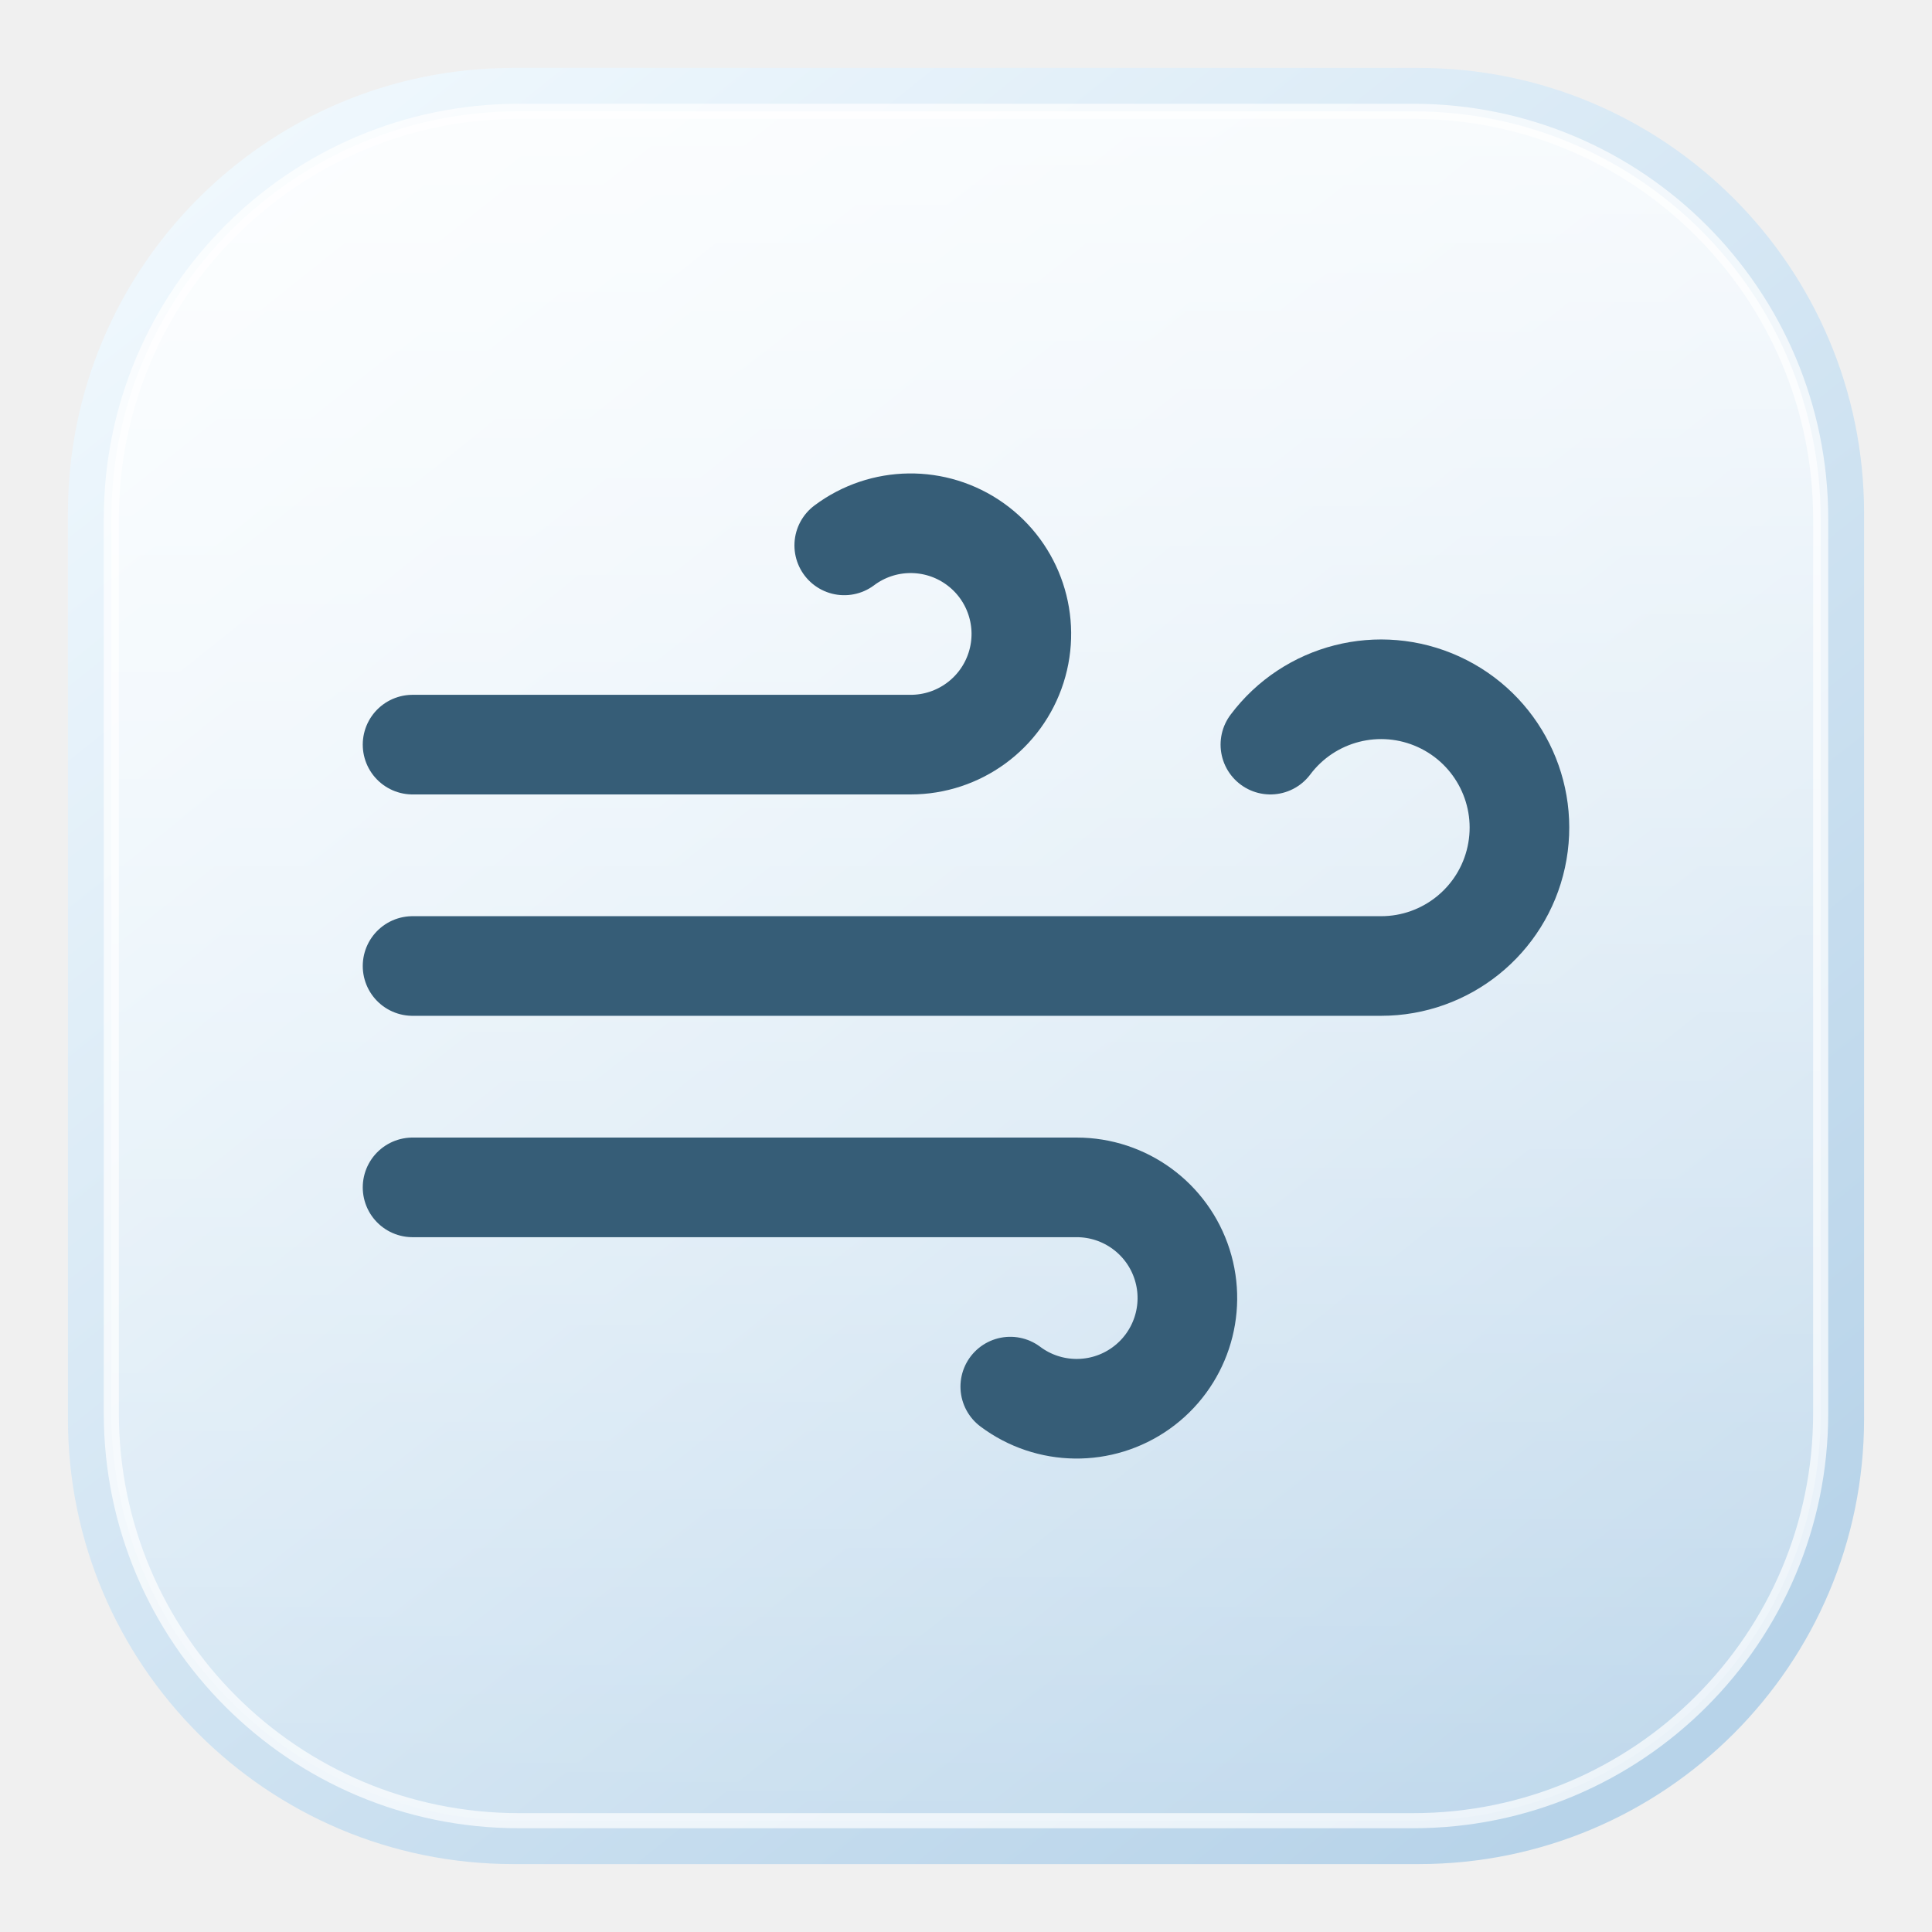
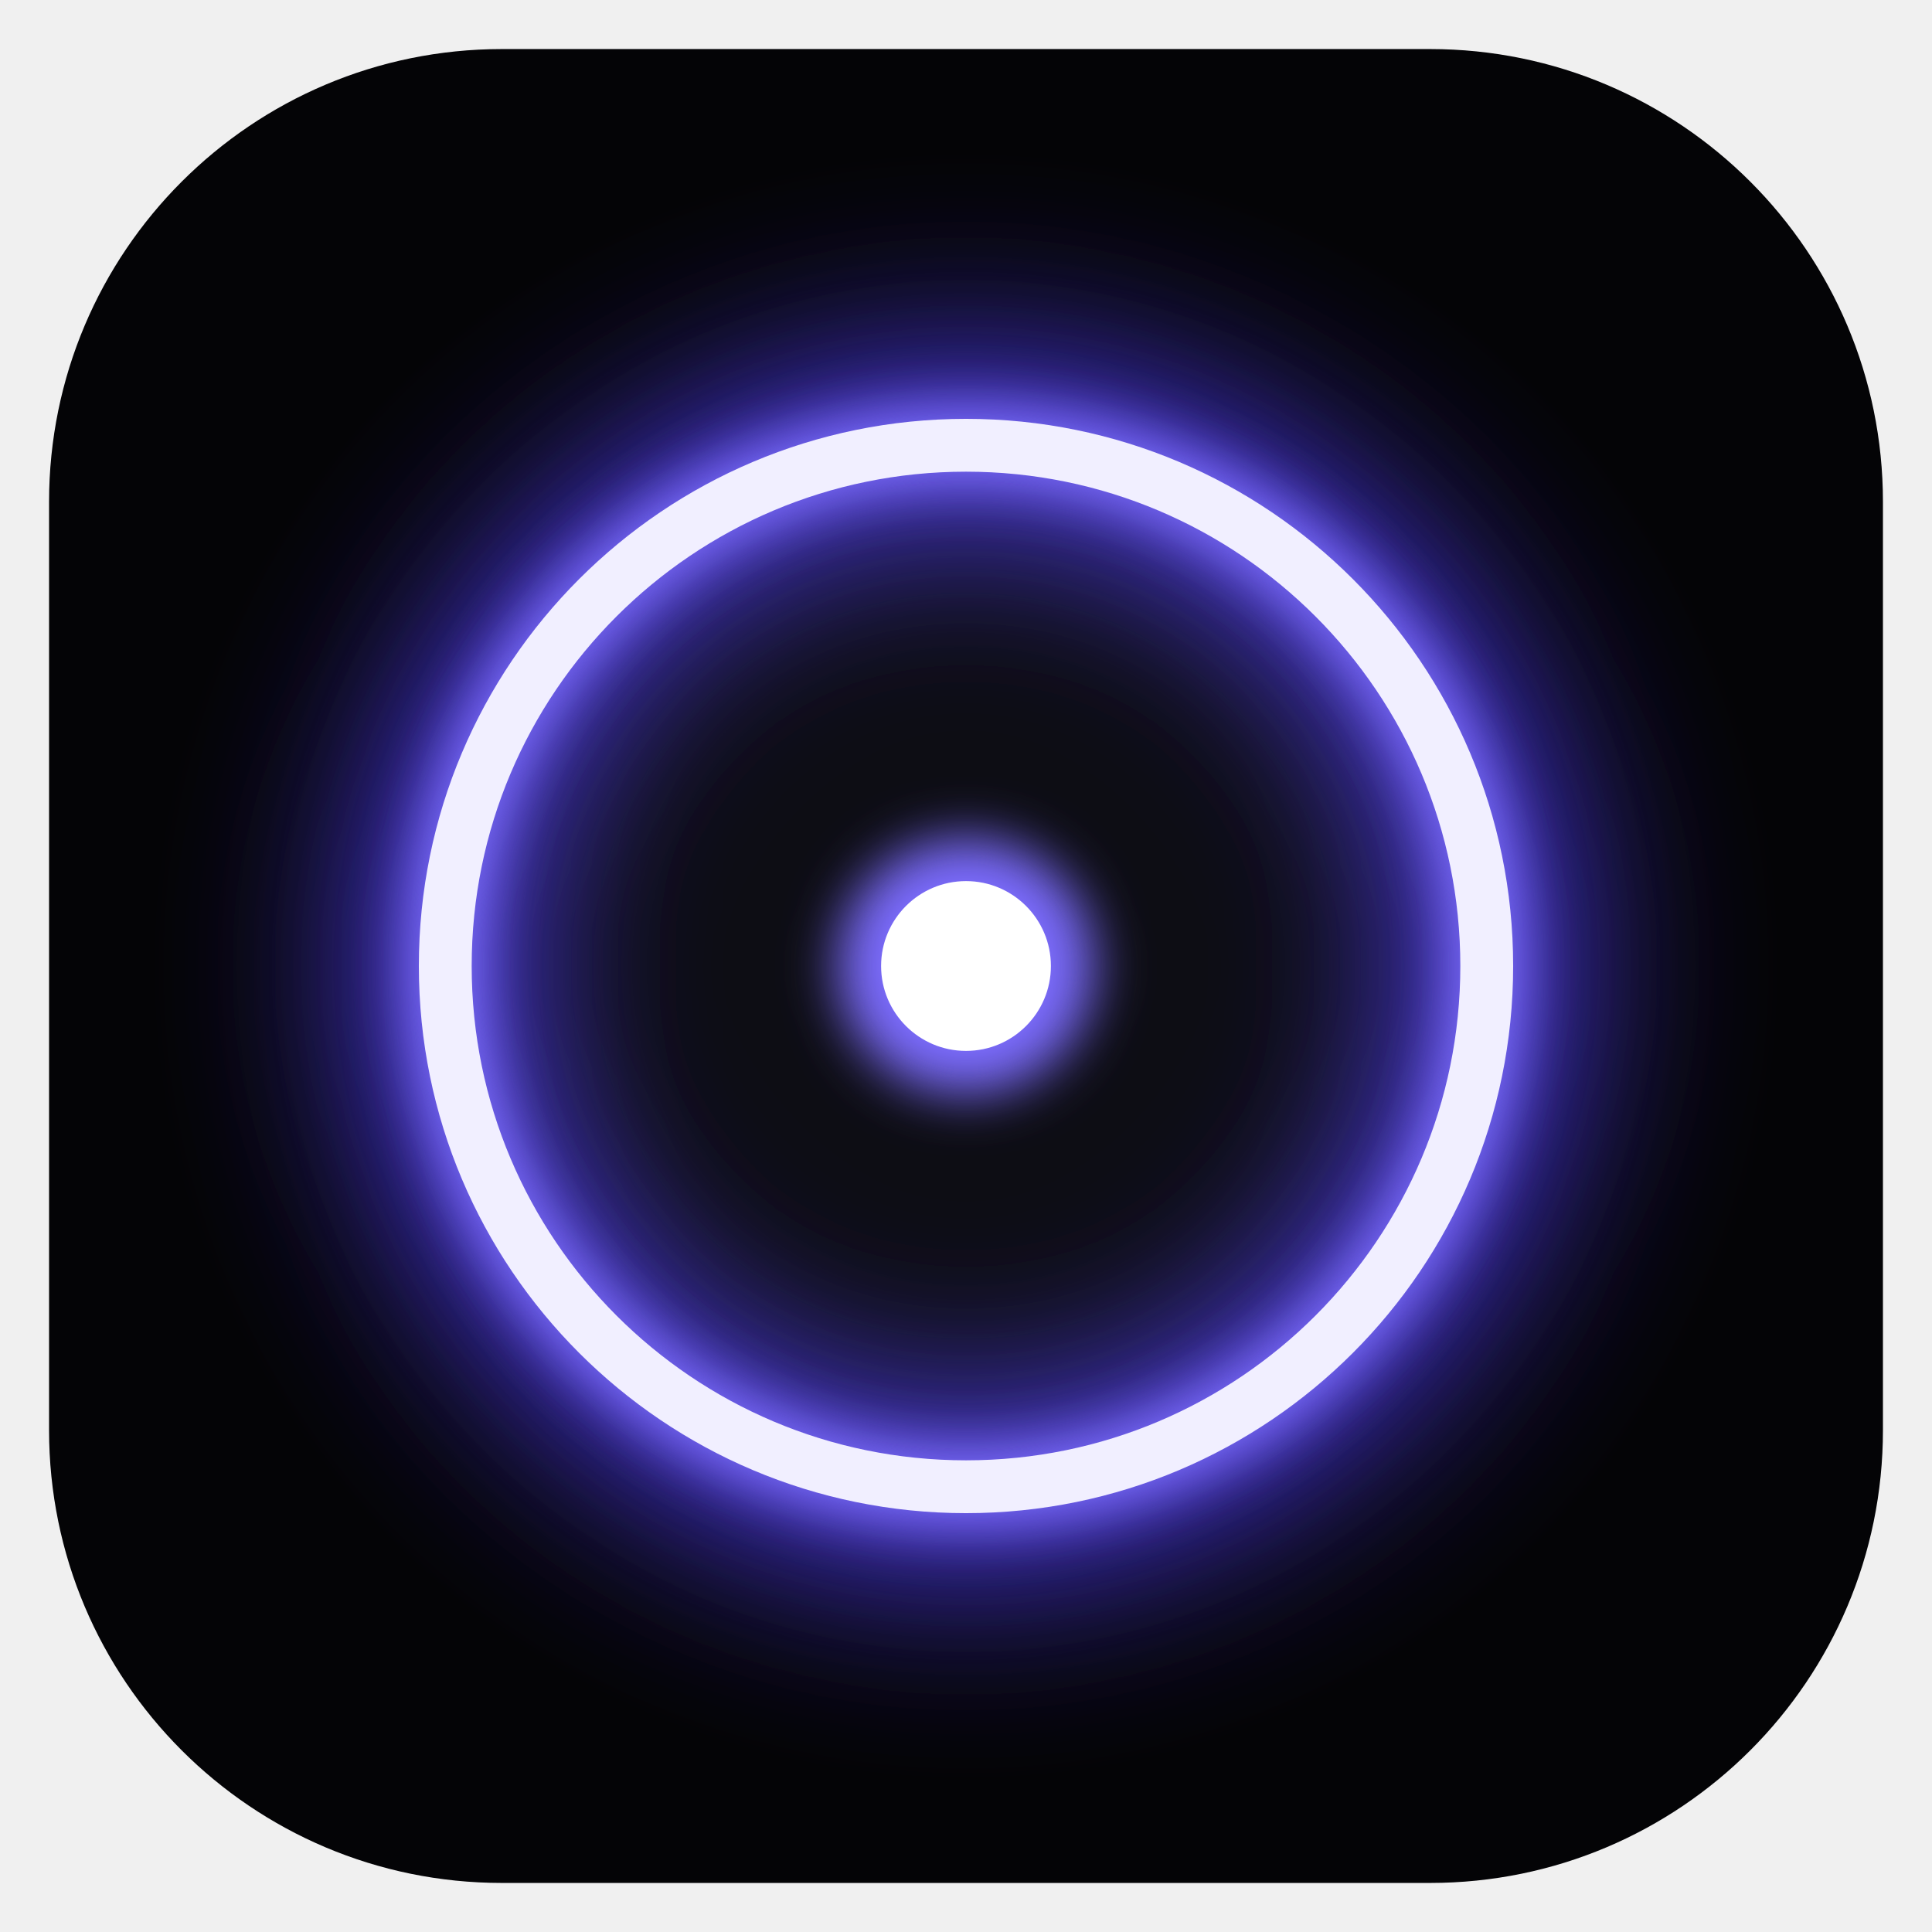
<svg xmlns="http://www.w3.org/2000/svg" width="1024" height="1024" viewBox="0 0 1024 1024">
  <defs>
-     <linearGradient id="sky" x2=".8" y2="1">
-       <stop stop-color="#f4fbff" />
-       <stop offset="1" stop-color="#b7d3e9" />
-     </linearGradient>
-     <linearGradient id="glass" x2="0" y2="1">
-       <stop stop-color="#fff" stop-opacity=".8" />
-       <stop offset="1" stop-color="#fff" stop-opacity=".12" />
-     </linearGradient>
+     <radialGradient id="wash">
+       <stop stop-color="#2a1c96" />
+       <stop offset="1" stop-color="#2a1c96" stop-opacity="0" />
+     </radialGradient>
+     <filter id="halo" x="-50%" y="-50%" width="200%" height="200%">
+       <feGaussianBlur stdDeviation="46" />
+     </filter>
+     <filter id="core" x="-50%" y="-50%" width="200%" height="200%">
+       <feGaussianBlur stdDeviation="14" />
+     </filter>
  </defs>
-   <rect x="36" y="36" width="952" height="952" rx="236" fill="url(#sky)" />
-   <rect x="59" y="59" width="906" height="906" rx="216" fill="url(#glass)" stroke="#fff" stroke-opacity=".7" stroke-width="8" />
-   <g transform="translate(160 160) scale(29.33333)" fill="none" stroke="#365d77" stroke-width="1.8" stroke-linecap="round" stroke-linejoin="round">
-     <path d="M12.8 19.6A2 2 0 1 0 14 16H2" />
-     <path d="M17.5 8a2.5 2.5 0 1 1 2 4H2" />
-     <path d="M9.8 4.4A2 2 0 1 1 11 8H2" />
+   <rect x="26" y="26" width="972" height="972" rx="240" fill="#040406" />
+   <circle cx="512" cy="512" r="430" fill="url(#wash)" opacity=".55" />
+   <circle cx="512" cy="512" r="276" fill="#0d0d14" />
+   <g fill="none" stroke-linecap="round">
+     <circle cx="512" cy="512" r="276" stroke="#5442ff" stroke-width="72" filter="url(#halo)" />
+     <circle cx="512" cy="512" r="276" stroke="#7c6cff" stroke-width="42" filter="url(#core)" />
+     <circle cx="512" cy="512" r="276" stroke="#f1efff" stroke-width="28" />
  </g>
+   <circle cx="512" cy="512" r="68" fill="#7c6cff" filter="url(#core)" />
+   <circle cx="512" cy="512" r="45" fill="#fff" />
</svg>
